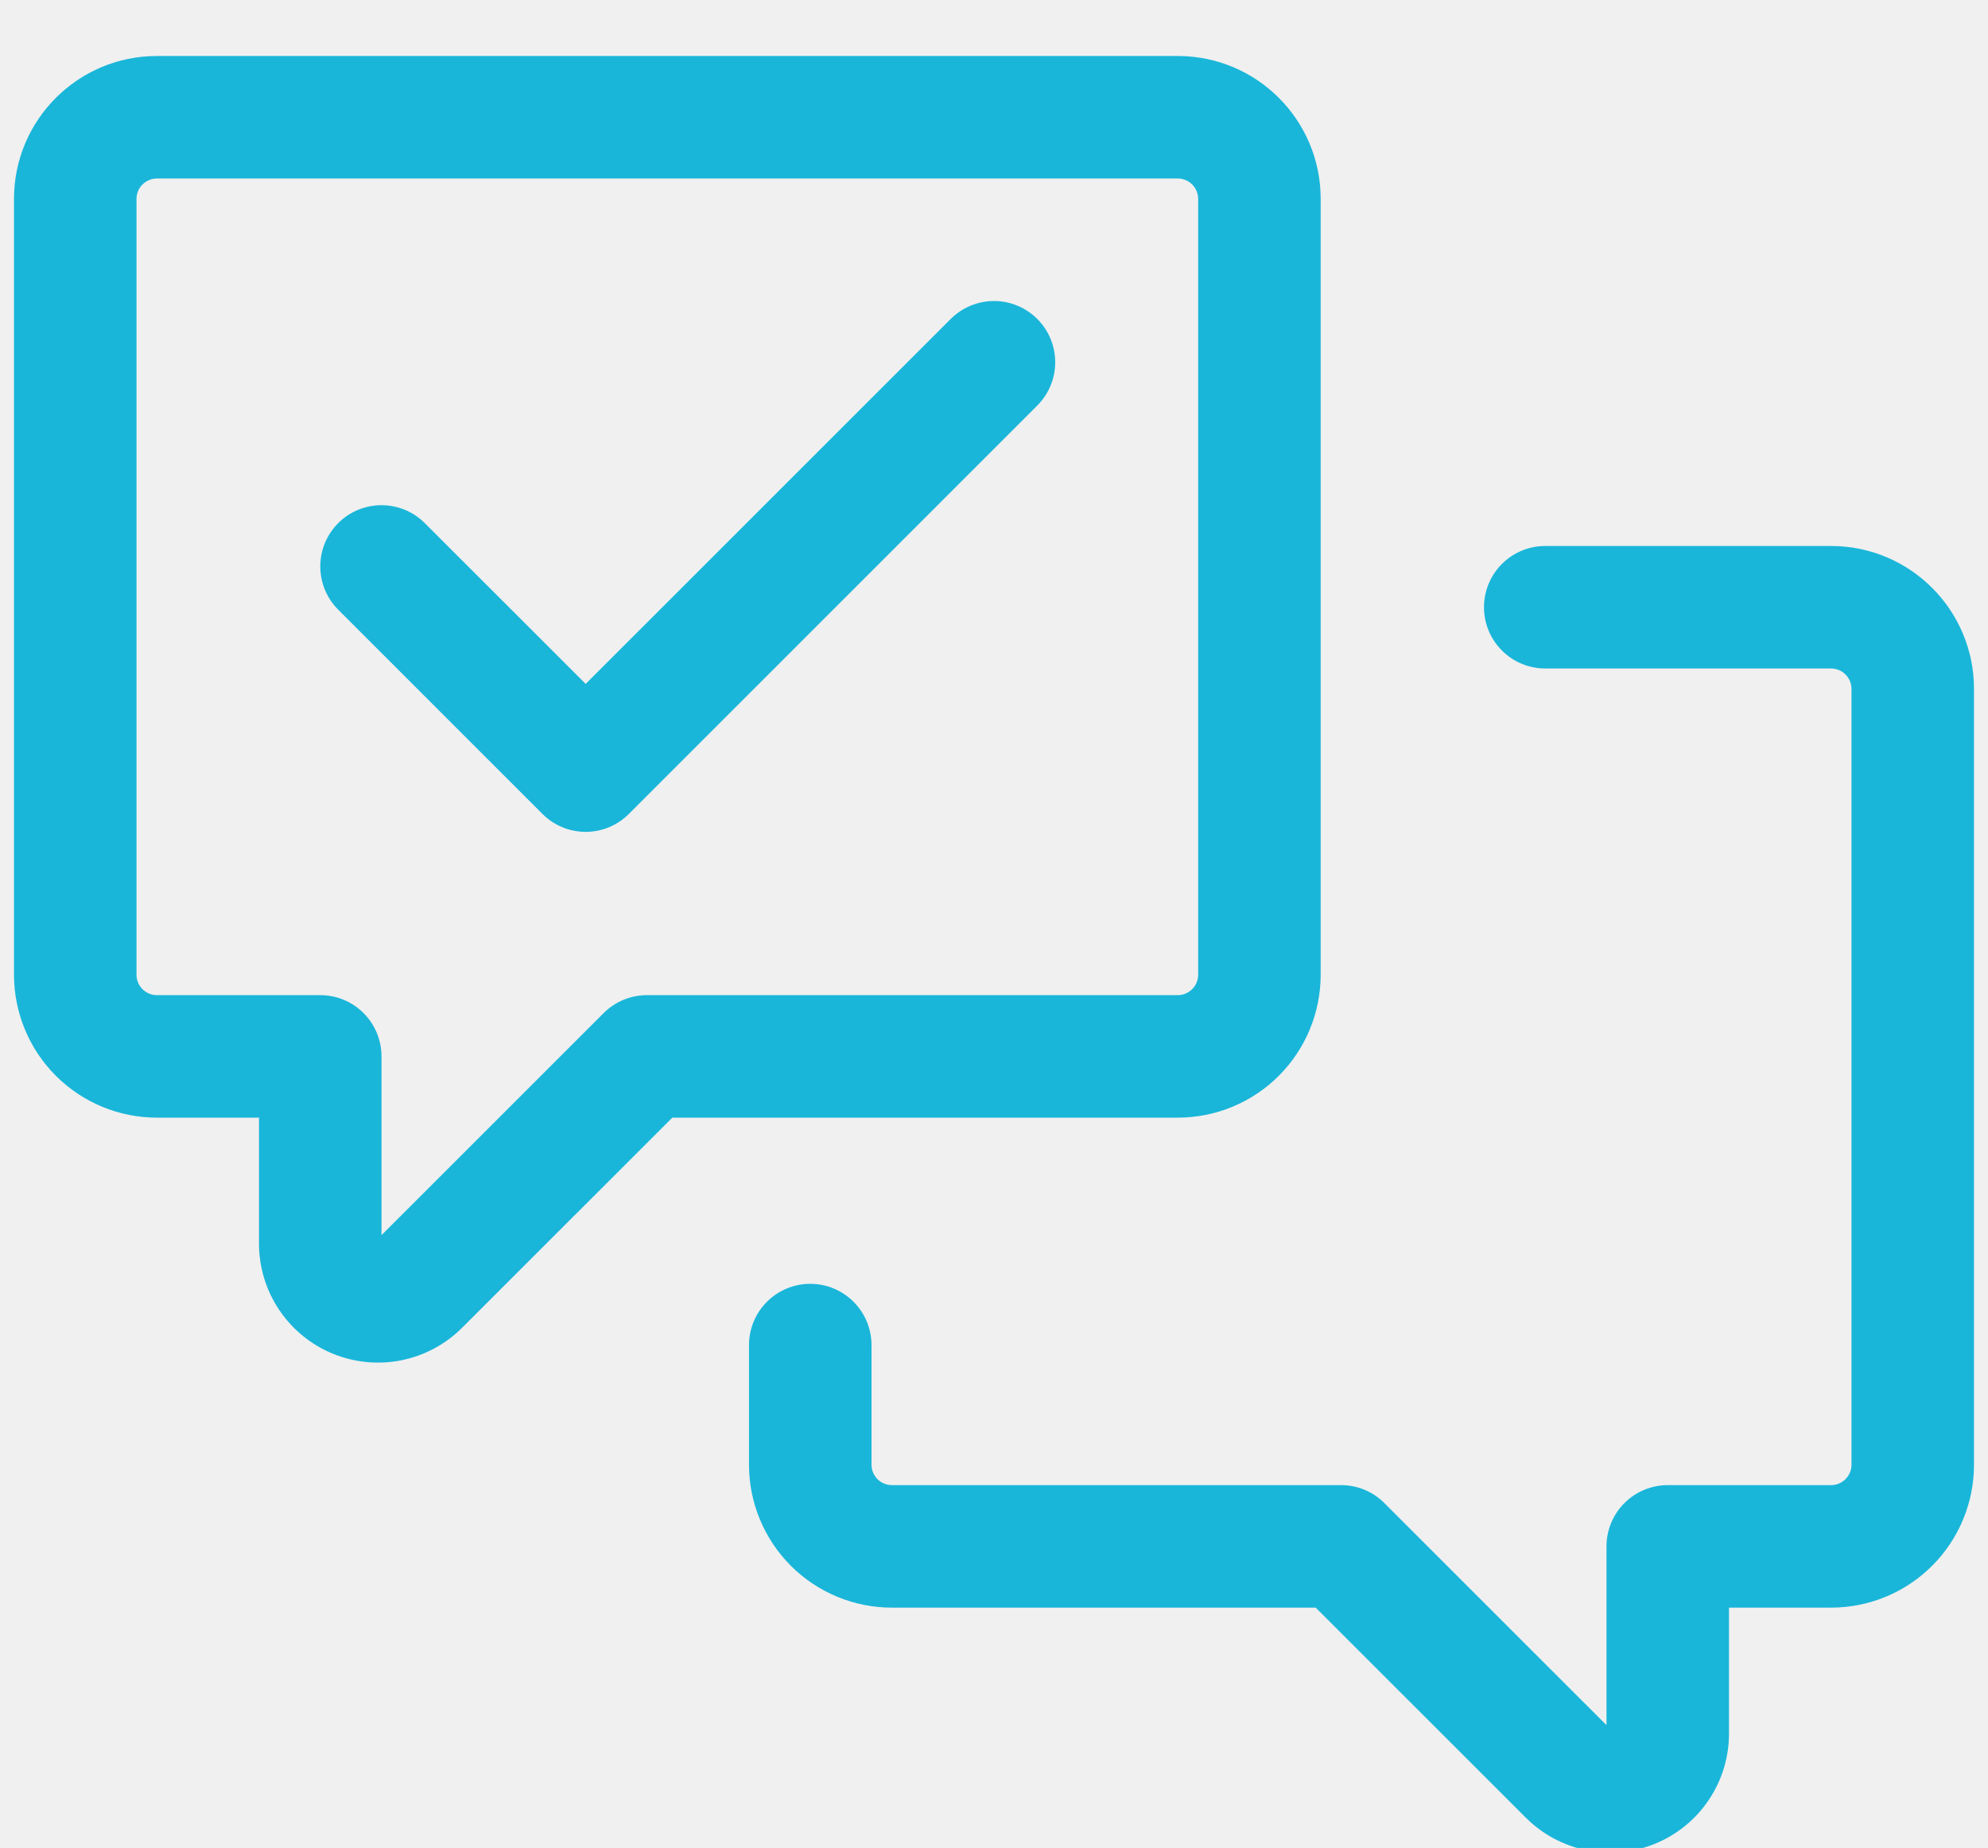
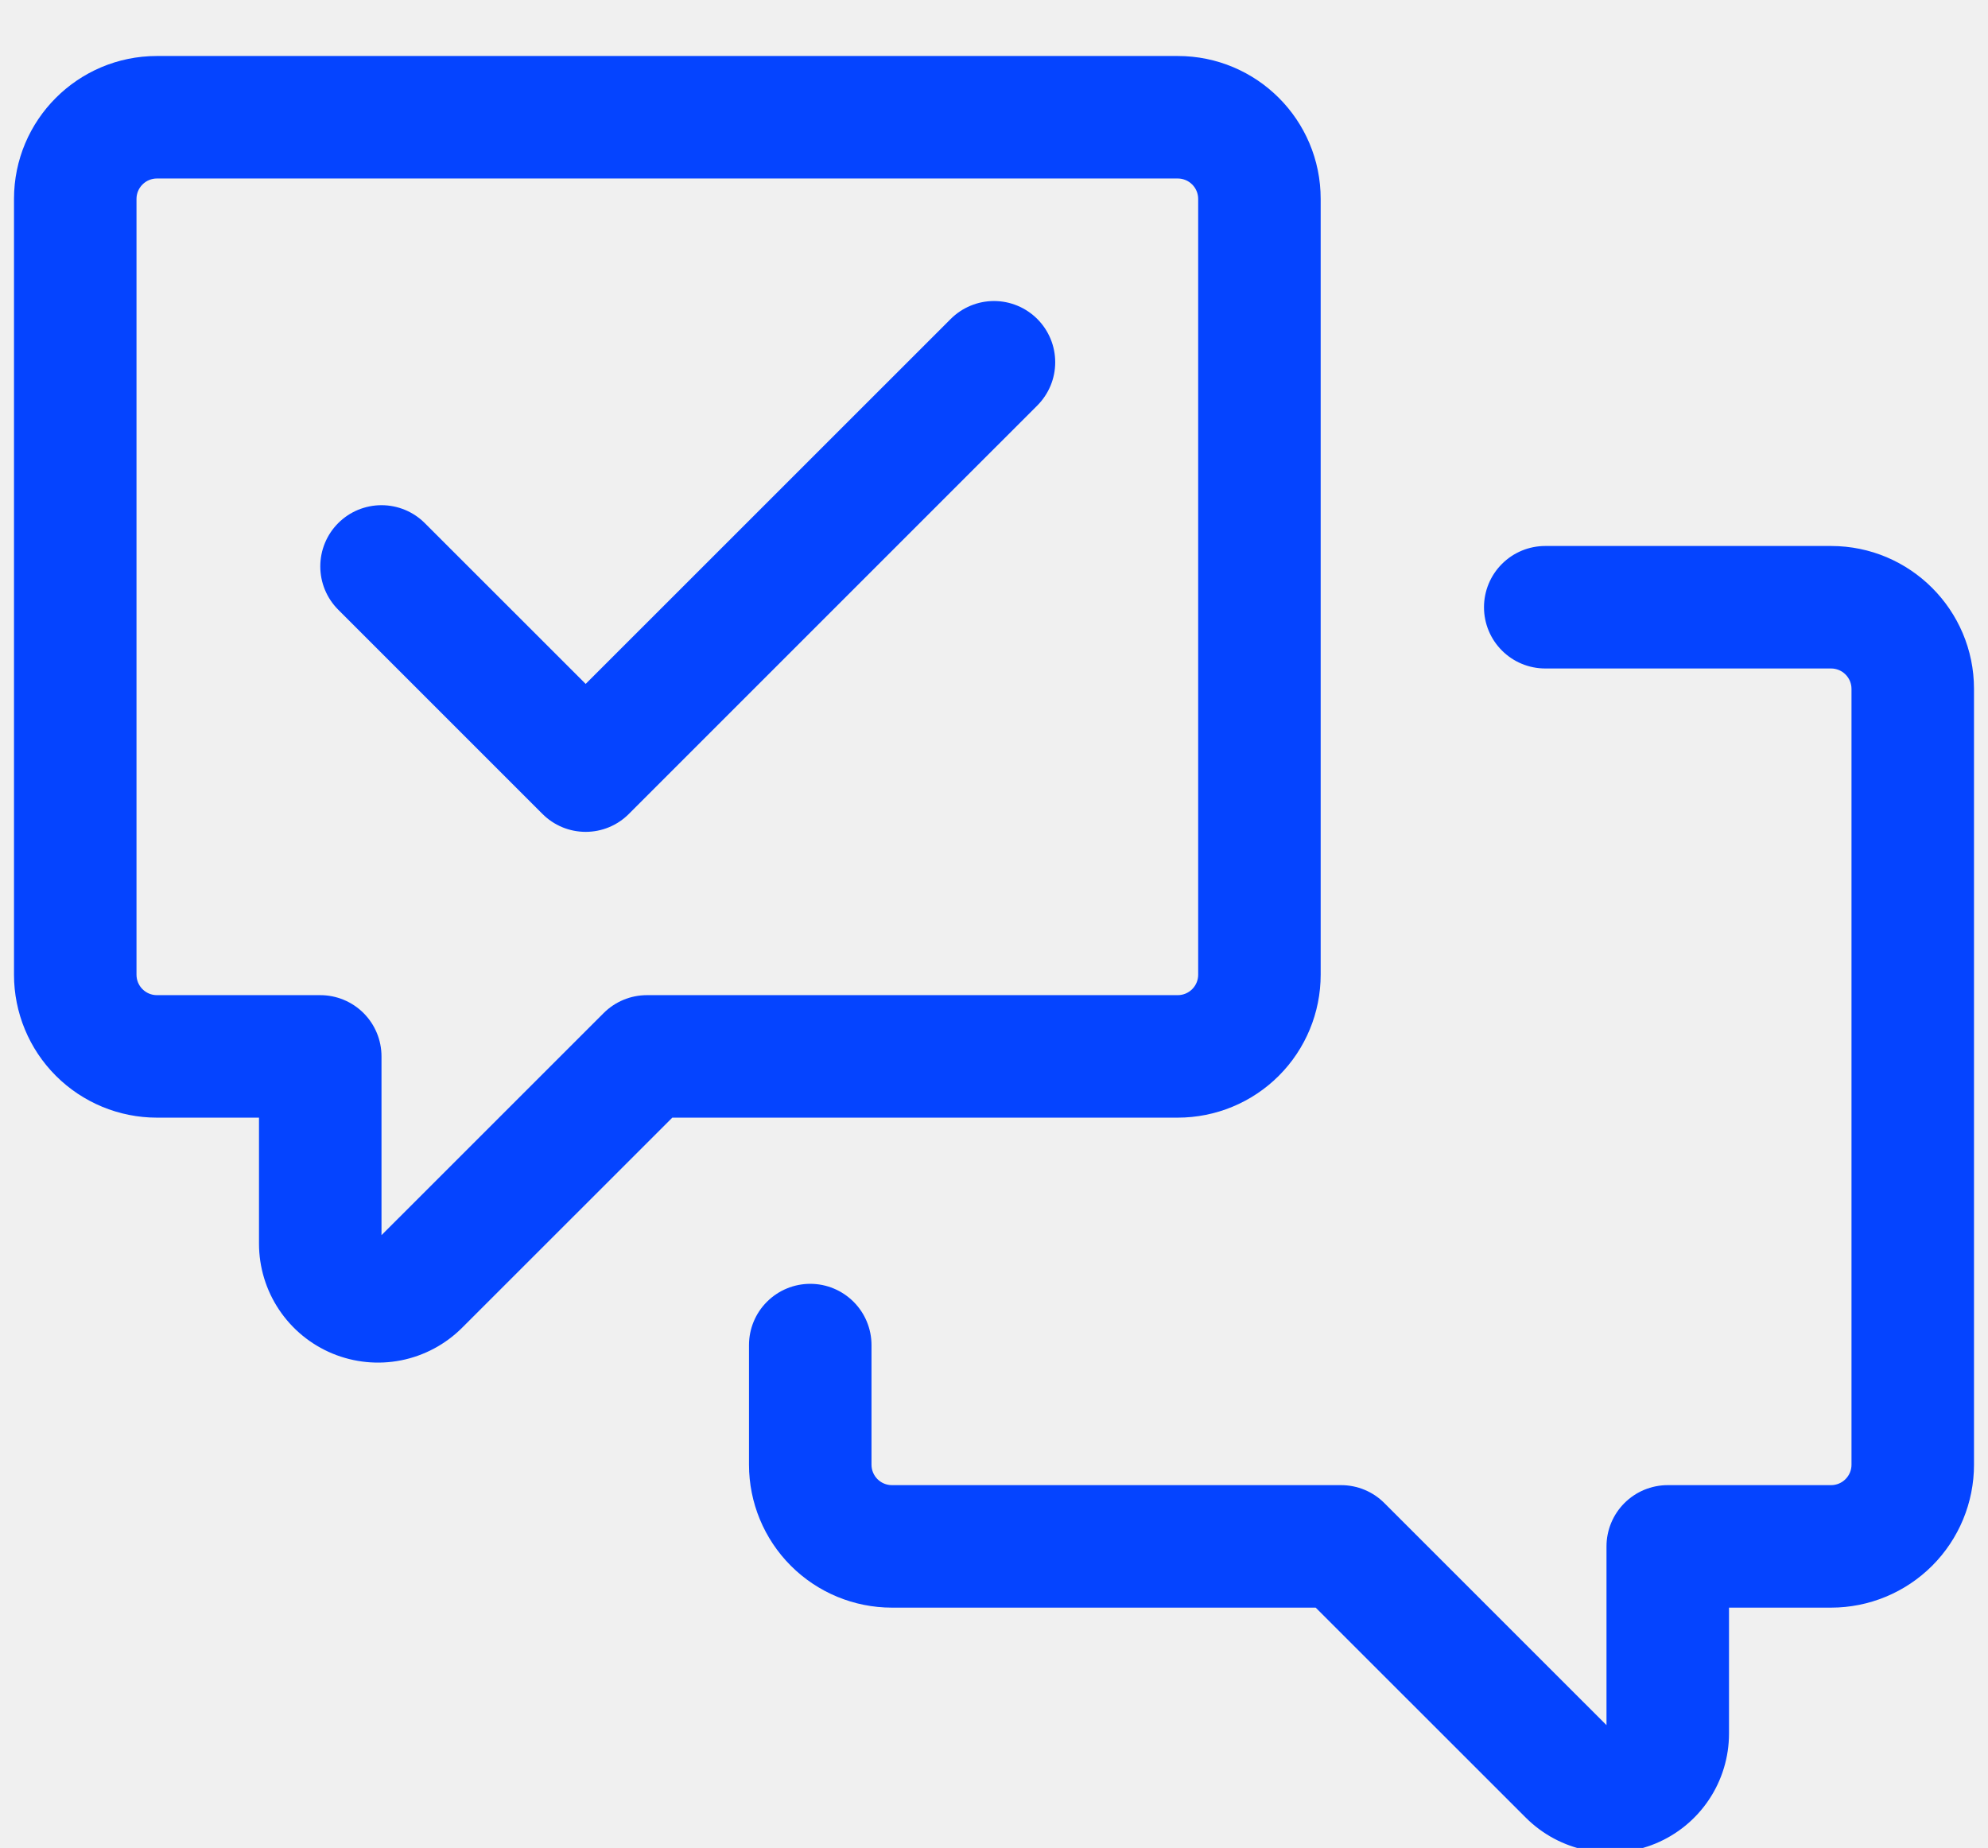
<svg xmlns="http://www.w3.org/2000/svg" width="71" height="66" viewBox="0 0 71 66" fill="none">
  <g clip-path="url(#clip0_1_85)">
-     <path d="M0.5 7.104C0.5 4.284 2.787 2 5.604 2H42.062C44.883 2 47.167 4.284 47.167 7.104V34.813C47.167 36.166 46.629 37.465 45.672 38.422C44.715 39.379 43.416 39.917 42.062 39.917H24.011L16.504 47.421C15.909 48.015 15.152 48.42 14.328 48.584C13.504 48.748 12.65 48.663 11.873 48.342C11.097 48.02 10.434 47.476 9.967 46.777C9.5 46.079 9.25 45.257 9.25 44.417V39.917H5.604C4.25 39.917 2.952 39.379 1.995 38.422C1.038 37.465 0.5 36.166 0.5 34.813L0.5 7.104ZM5.604 6.375C5.411 6.375 5.225 6.452 5.089 6.589C4.952 6.725 4.875 6.911 4.875 7.104V34.813C4.875 35.215 5.202 35.542 5.604 35.542H11.438C12.018 35.542 12.574 35.772 12.984 36.182C13.395 36.593 13.625 37.149 13.625 37.729V44.114L21.558 36.183C21.968 35.773 22.524 35.542 23.104 35.542H42.062C42.256 35.542 42.441 35.465 42.578 35.328C42.715 35.191 42.792 35.006 42.792 34.813V7.104C42.792 6.911 42.715 6.725 42.578 6.589C42.441 6.452 42.256 6.375 42.062 6.375H5.604ZM65.396 23.875H55.188C54.607 23.875 54.051 23.645 53.641 23.234C53.23 22.824 53 22.268 53 21.688C53 21.107 53.23 20.551 53.641 20.141C54.051 19.73 54.607 19.5 55.188 19.5H65.396C68.213 19.5 70.5 21.787 70.5 24.604V52.313C70.5 53.666 69.962 54.965 69.005 55.922C68.048 56.879 66.749 57.417 65.396 57.417H61.75V61.917C61.75 62.757 61.5 63.579 61.033 64.277C60.566 64.976 59.903 65.52 59.127 65.842C58.35 66.163 57.496 66.248 56.672 66.084C55.848 65.92 55.091 65.515 54.496 64.921L46.989 57.417H31.854C30.5 57.417 29.202 56.879 28.245 55.922C27.288 54.965 26.75 53.666 26.75 52.313V48.04C26.75 47.459 26.98 46.903 27.391 46.493C27.801 46.083 28.357 45.852 28.938 45.852C29.518 45.852 30.074 46.083 30.484 46.493C30.895 46.903 31.125 47.459 31.125 48.04V52.313C31.125 52.715 31.452 53.042 31.854 53.042H47.896C48.476 53.042 49.033 53.272 49.442 53.683L57.375 61.614V55.229C57.375 54.649 57.605 54.093 58.016 53.682C58.426 53.272 58.982 53.042 59.562 53.042H65.396C65.589 53.042 65.775 52.965 65.911 52.828C66.048 52.691 66.125 52.506 66.125 52.313V24.604C66.125 24.411 66.048 24.225 65.911 24.089C65.775 23.952 65.589 23.875 65.396 23.875ZM37.046 14.483L22.462 29.067C22.26 29.271 22.019 29.432 21.754 29.543C21.489 29.653 21.204 29.71 20.917 29.71C20.629 29.71 20.345 29.653 20.079 29.543C19.814 29.432 19.573 29.271 19.371 29.067L12.079 21.775C11.876 21.572 11.715 21.331 11.605 21.066C11.495 20.801 11.439 20.516 11.439 20.229C11.439 19.942 11.495 19.658 11.605 19.393C11.715 19.127 11.876 18.886 12.079 18.683C12.282 18.48 12.523 18.319 12.788 18.209C13.054 18.1 13.338 18.043 13.625 18.043C13.912 18.043 14.196 18.1 14.462 18.209C14.727 18.319 14.968 18.48 15.171 18.683L20.917 24.426L33.954 11.392C34.157 11.189 34.398 11.028 34.663 10.918C34.929 10.808 35.213 10.751 35.5 10.751C35.787 10.751 36.071 10.808 36.337 10.918C36.602 11.028 36.843 11.189 37.046 11.392C37.249 11.595 37.41 11.836 37.52 12.101C37.63 12.366 37.686 12.65 37.686 12.938C37.686 13.225 37.63 13.509 37.52 13.774C37.41 14.039 37.249 14.28 37.046 14.483Z" fill="#19B6D9" />
+     <path d="M0.5 7.104C0.5 4.284 2.787 2 5.604 2H42.062C44.883 2 47.167 4.284 47.167 7.104V34.813C47.167 36.166 46.629 37.465 45.672 38.422C44.715 39.379 43.416 39.917 42.062 39.917H24.011L16.504 47.421C15.909 48.015 15.152 48.42 14.328 48.584C13.504 48.748 12.65 48.663 11.873 48.342C11.097 48.02 10.434 47.476 9.967 46.777C9.5 46.079 9.25 45.257 9.25 44.417V39.917H5.604C4.25 39.917 2.952 39.379 1.995 38.422C1.038 37.465 0.5 36.166 0.5 34.813L0.5 7.104ZM5.604 6.375C5.411 6.375 5.225 6.452 5.089 6.589C4.952 6.725 4.875 6.911 4.875 7.104V34.813C4.875 35.215 5.202 35.542 5.604 35.542H11.438C12.018 35.542 12.574 35.772 12.984 36.182C13.395 36.593 13.625 37.149 13.625 37.729V44.114L21.558 36.183C21.968 35.773 22.524 35.542 23.104 35.542H42.062C42.256 35.542 42.441 35.465 42.578 35.328C42.715 35.191 42.792 35.006 42.792 34.813V7.104C42.792 6.911 42.715 6.725 42.578 6.589C42.441 6.452 42.256 6.375 42.062 6.375H5.604ZM65.396 23.875H55.188C54.607 23.875 54.051 23.645 53.641 23.234C53.23 22.824 53 22.268 53 21.688C53 21.107 53.23 20.551 53.641 20.141C54.051 19.73 54.607 19.5 55.188 19.5H65.396C68.213 19.5 70.5 21.787 70.5 24.604V52.313C70.5 53.666 69.962 54.965 69.005 55.922C68.048 56.879 66.749 57.417 65.396 57.417H61.75V61.917C61.75 62.757 61.5 63.579 61.033 64.277C60.566 64.976 59.903 65.52 59.127 65.842C58.35 66.163 57.496 66.248 56.672 66.084C55.848 65.92 55.091 65.515 54.496 64.921L46.989 57.417H31.854C30.5 57.417 29.202 56.879 28.245 55.922C27.288 54.965 26.75 53.666 26.75 52.313V48.04C26.75 47.459 26.98 46.903 27.391 46.493C27.801 46.083 28.357 45.852 28.938 45.852C29.518 45.852 30.074 46.083 30.484 46.493C30.895 46.903 31.125 47.459 31.125 48.04V52.313C31.125 52.715 31.452 53.042 31.854 53.042H47.896C48.476 53.042 49.033 53.272 49.442 53.683L57.375 61.614V55.229C57.375 54.649 57.605 54.093 58.016 53.682C58.426 53.272 58.982 53.042 59.562 53.042H65.396C65.589 53.042 65.775 52.965 65.911 52.828C66.048 52.691 66.125 52.506 66.125 52.313V24.604C66.125 24.411 66.048 24.225 65.911 24.089C65.775 23.952 65.589 23.875 65.396 23.875ZM37.046 14.483L22.462 29.067C22.26 29.271 22.019 29.432 21.754 29.543C21.489 29.653 21.204 29.71 20.917 29.71C20.629 29.71 20.345 29.653 20.079 29.543C19.814 29.432 19.573 29.271 19.371 29.067L12.079 21.775C11.876 21.572 11.715 21.331 11.605 21.066C11.495 20.801 11.439 20.516 11.439 20.229C11.439 19.942 11.495 19.658 11.605 19.393C11.715 19.127 11.876 18.886 12.079 18.683C12.282 18.48 12.523 18.319 12.788 18.209C13.054 18.1 13.338 18.043 13.625 18.043C13.912 18.043 14.196 18.1 14.462 18.209C14.727 18.319 14.968 18.48 15.171 18.683L20.917 24.426L33.954 11.392C34.157 11.189 34.398 11.028 34.663 10.918C34.929 10.808 35.213 10.751 35.5 10.751C35.787 10.751 36.071 10.808 36.337 10.918C36.602 11.028 36.843 11.189 37.046 11.392C37.249 11.595 37.41 11.836 37.52 12.101C37.63 12.366 37.686 12.65 37.686 12.938C37.686 13.225 37.63 13.509 37.52 13.774C37.41 14.039 37.249 14.28 37.046 14.483Z" fill="#0544FF" />
  </g>
  <defs>
    <clipPath id="clip0_1_85">
      <rect width="70" height="66" fill="white" transform="translate(0.5)" />
    </clipPath>
  </defs>
</svg>
